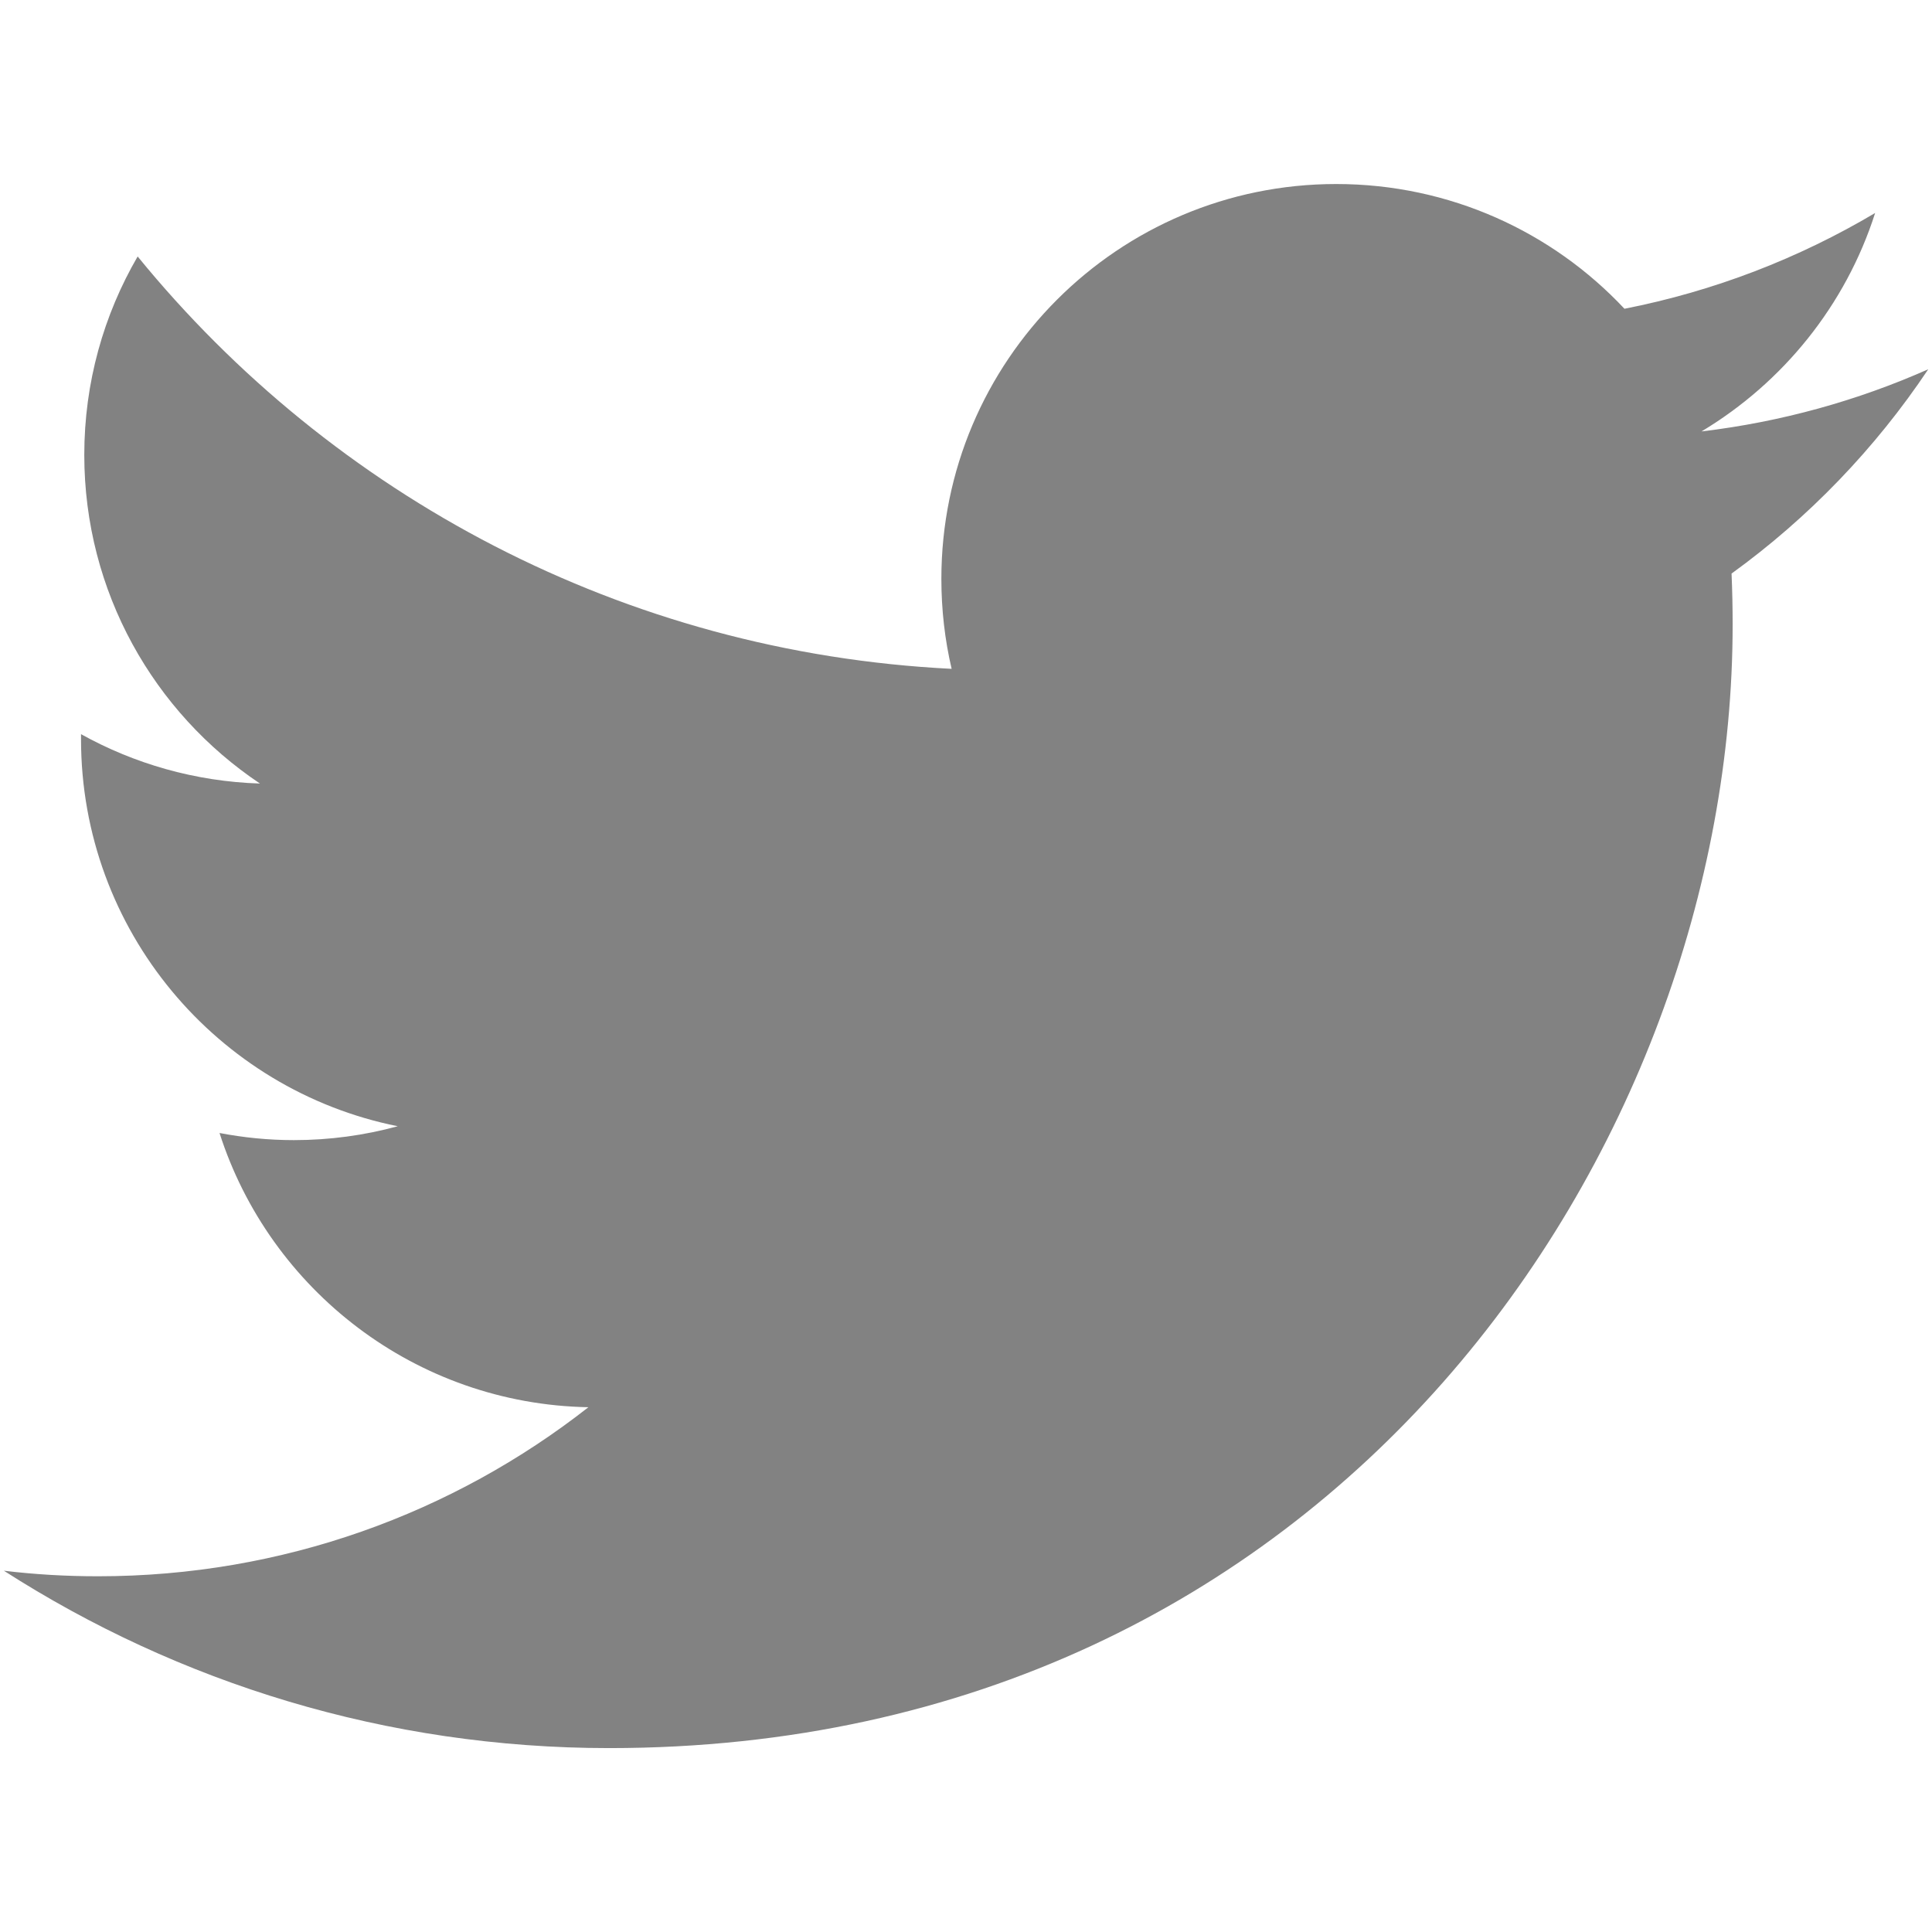
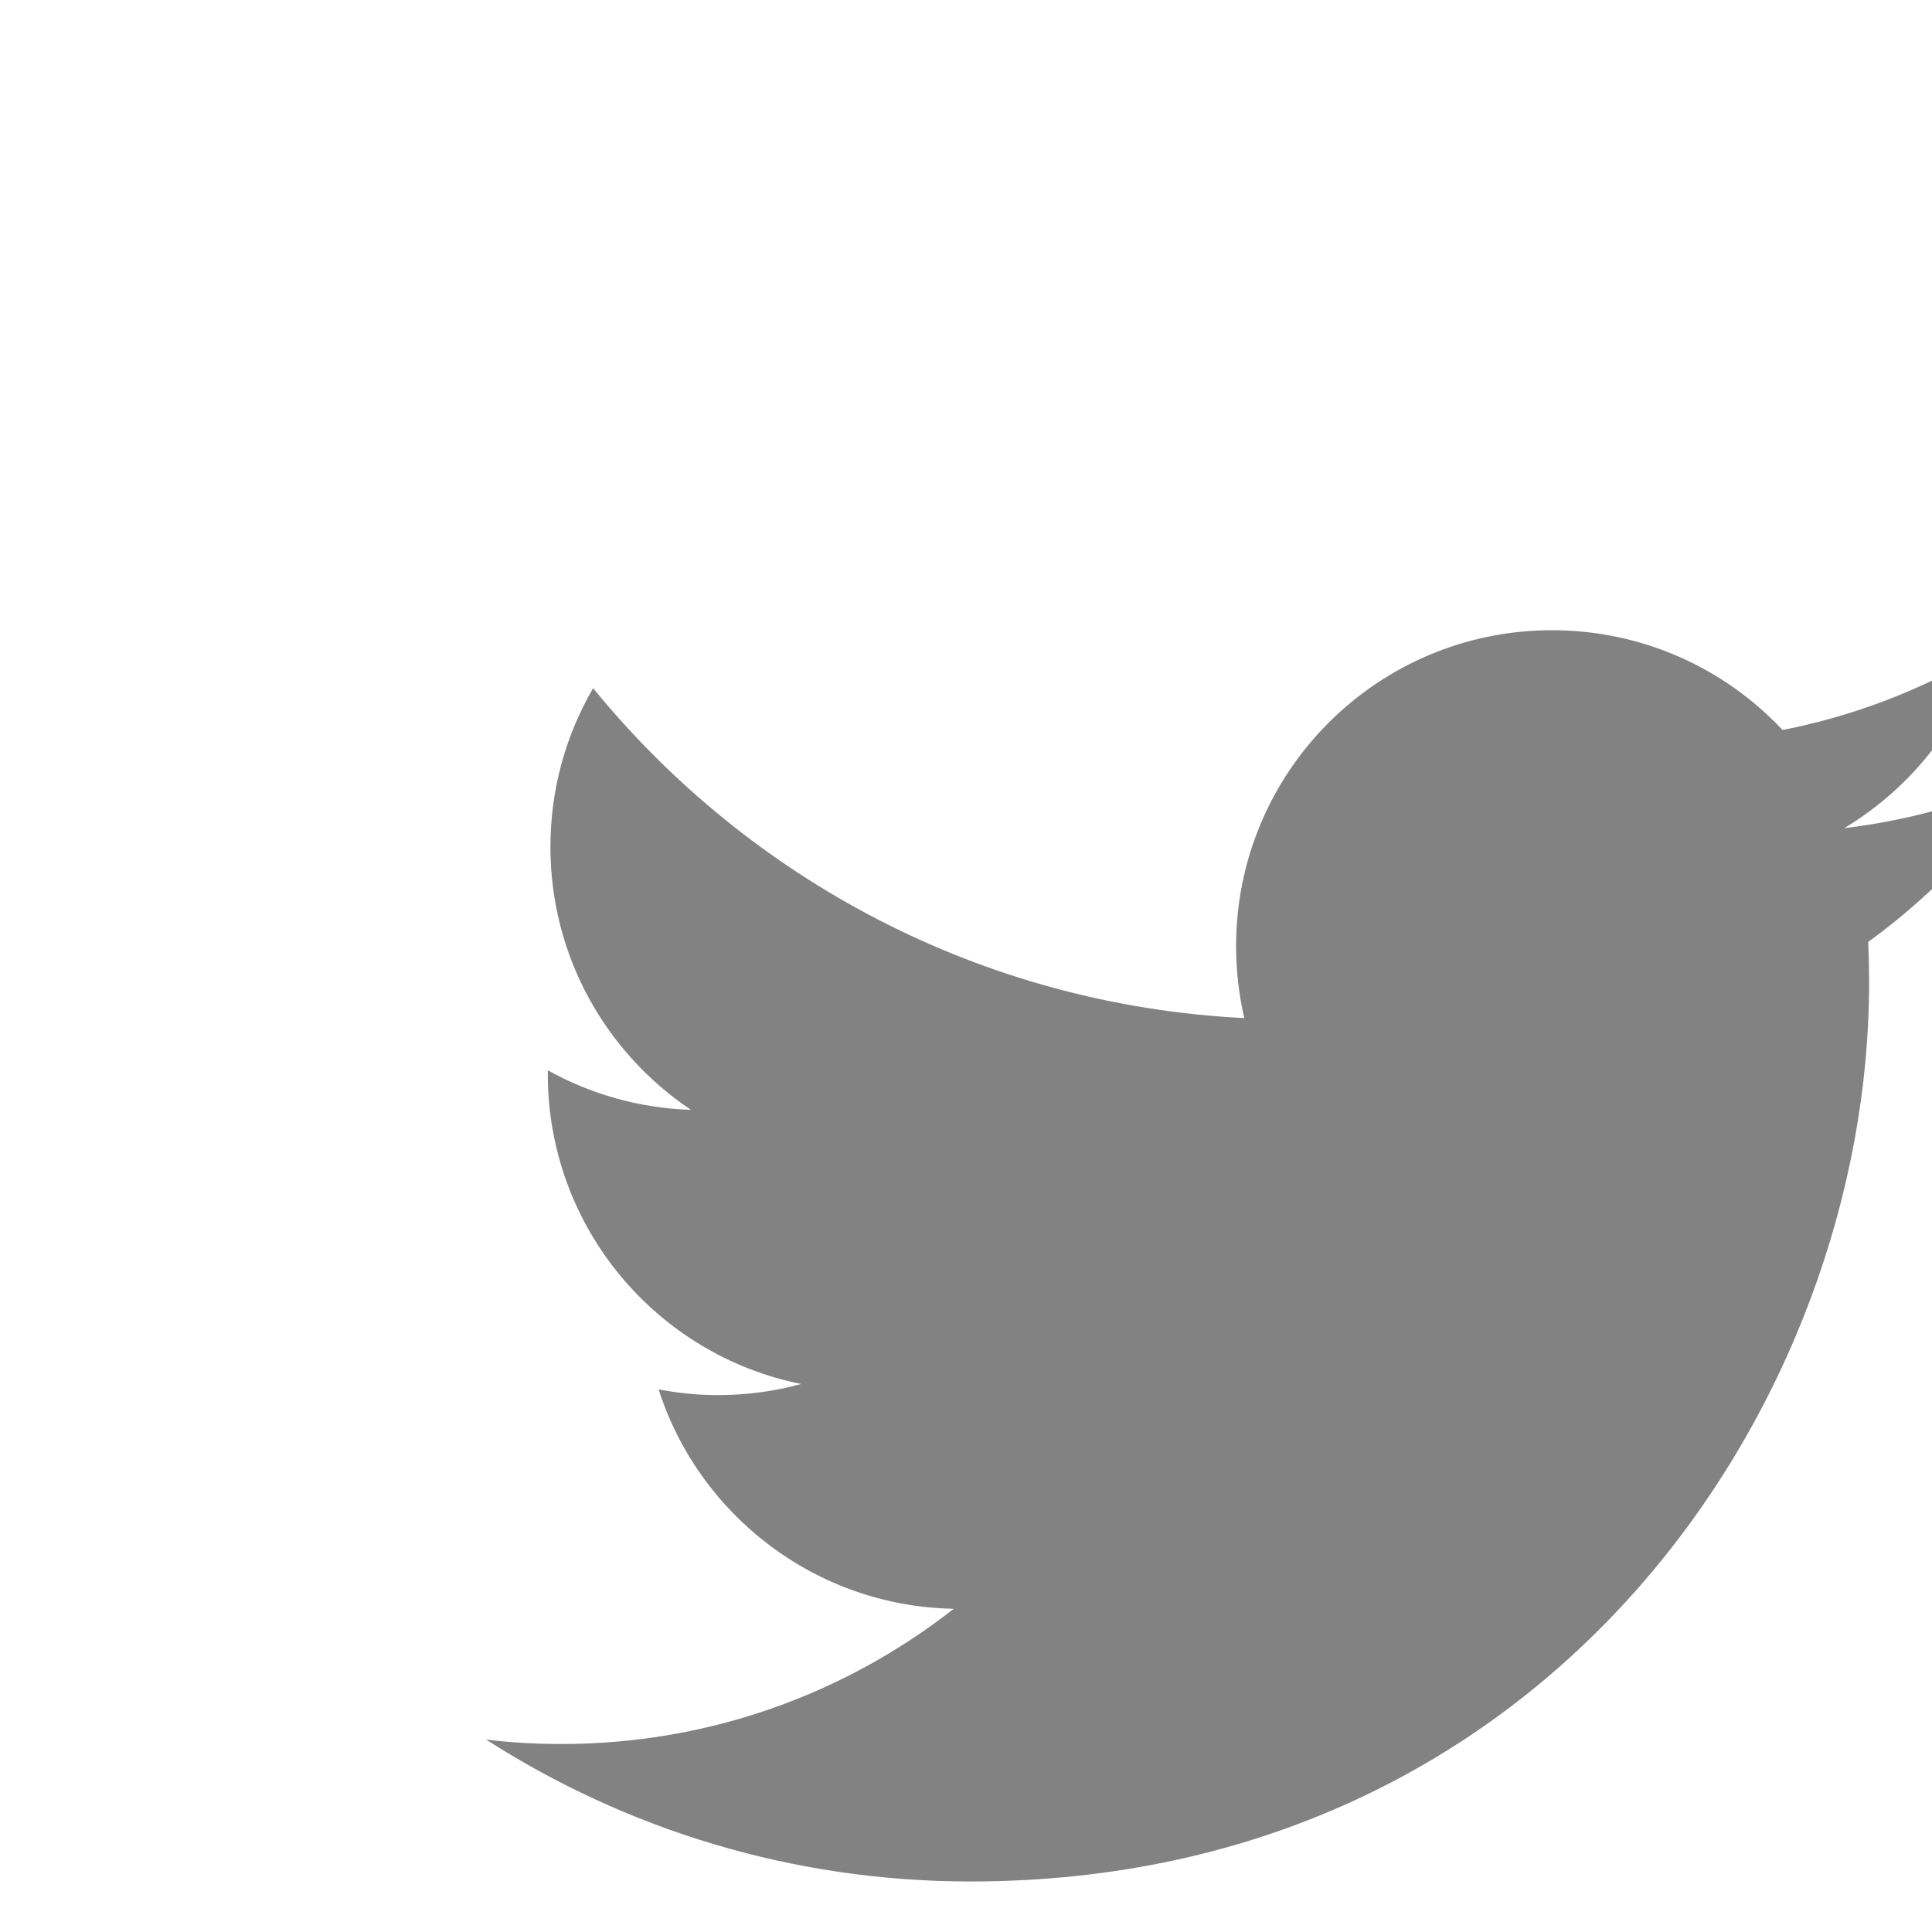
- <svg viewBox="0 0 16 16">
+ <svg viewBox="-5 -5 20 20" width="25" height="25">
  <path fill="#828282" d="M15.969,3.058c-0.586,0.26-1.217,0.436-1.878,0.515c0.675-0.405,1.194-1.045,1.438-1.809c-0.632,0.375-1.332,0.647-2.076,0.793c-0.596-0.636-1.446-1.033-2.387-1.033c-1.806,0-3.27,1.464-3.27,3.27 c0,0.256,0.029,0.506,0.085,0.745C5.163,5.404,2.753,4.102,1.14,2.124C0.859,2.607,0.698,3.168,0.698,3.767 c0,1.134,0.577,2.135,1.455,2.722C1.616,6.472,1.112,6.325,0.671,6.08c0,0.014,0,0.027,0,0.041c0,1.584,1.127,2.906,2.623,3.206 C3.02,9.402,2.731,9.442,2.433,9.442c-0.211,0-0.416-0.021-0.615-0.059c0.416,1.299,1.624,2.245,3.055,2.271 c-1.119,0.877-2.529,1.4-4.061,1.4c-0.264,0-0.524-0.015-0.78-0.046c1.447,0.928,3.166,1.469,5.013,1.469 c6.015,0,9.304-4.983,9.304-9.304c0-0.142-0.003-0.283-0.009-0.423C14.976,4.29,15.531,3.714,15.969,3.058z" />
</svg>
